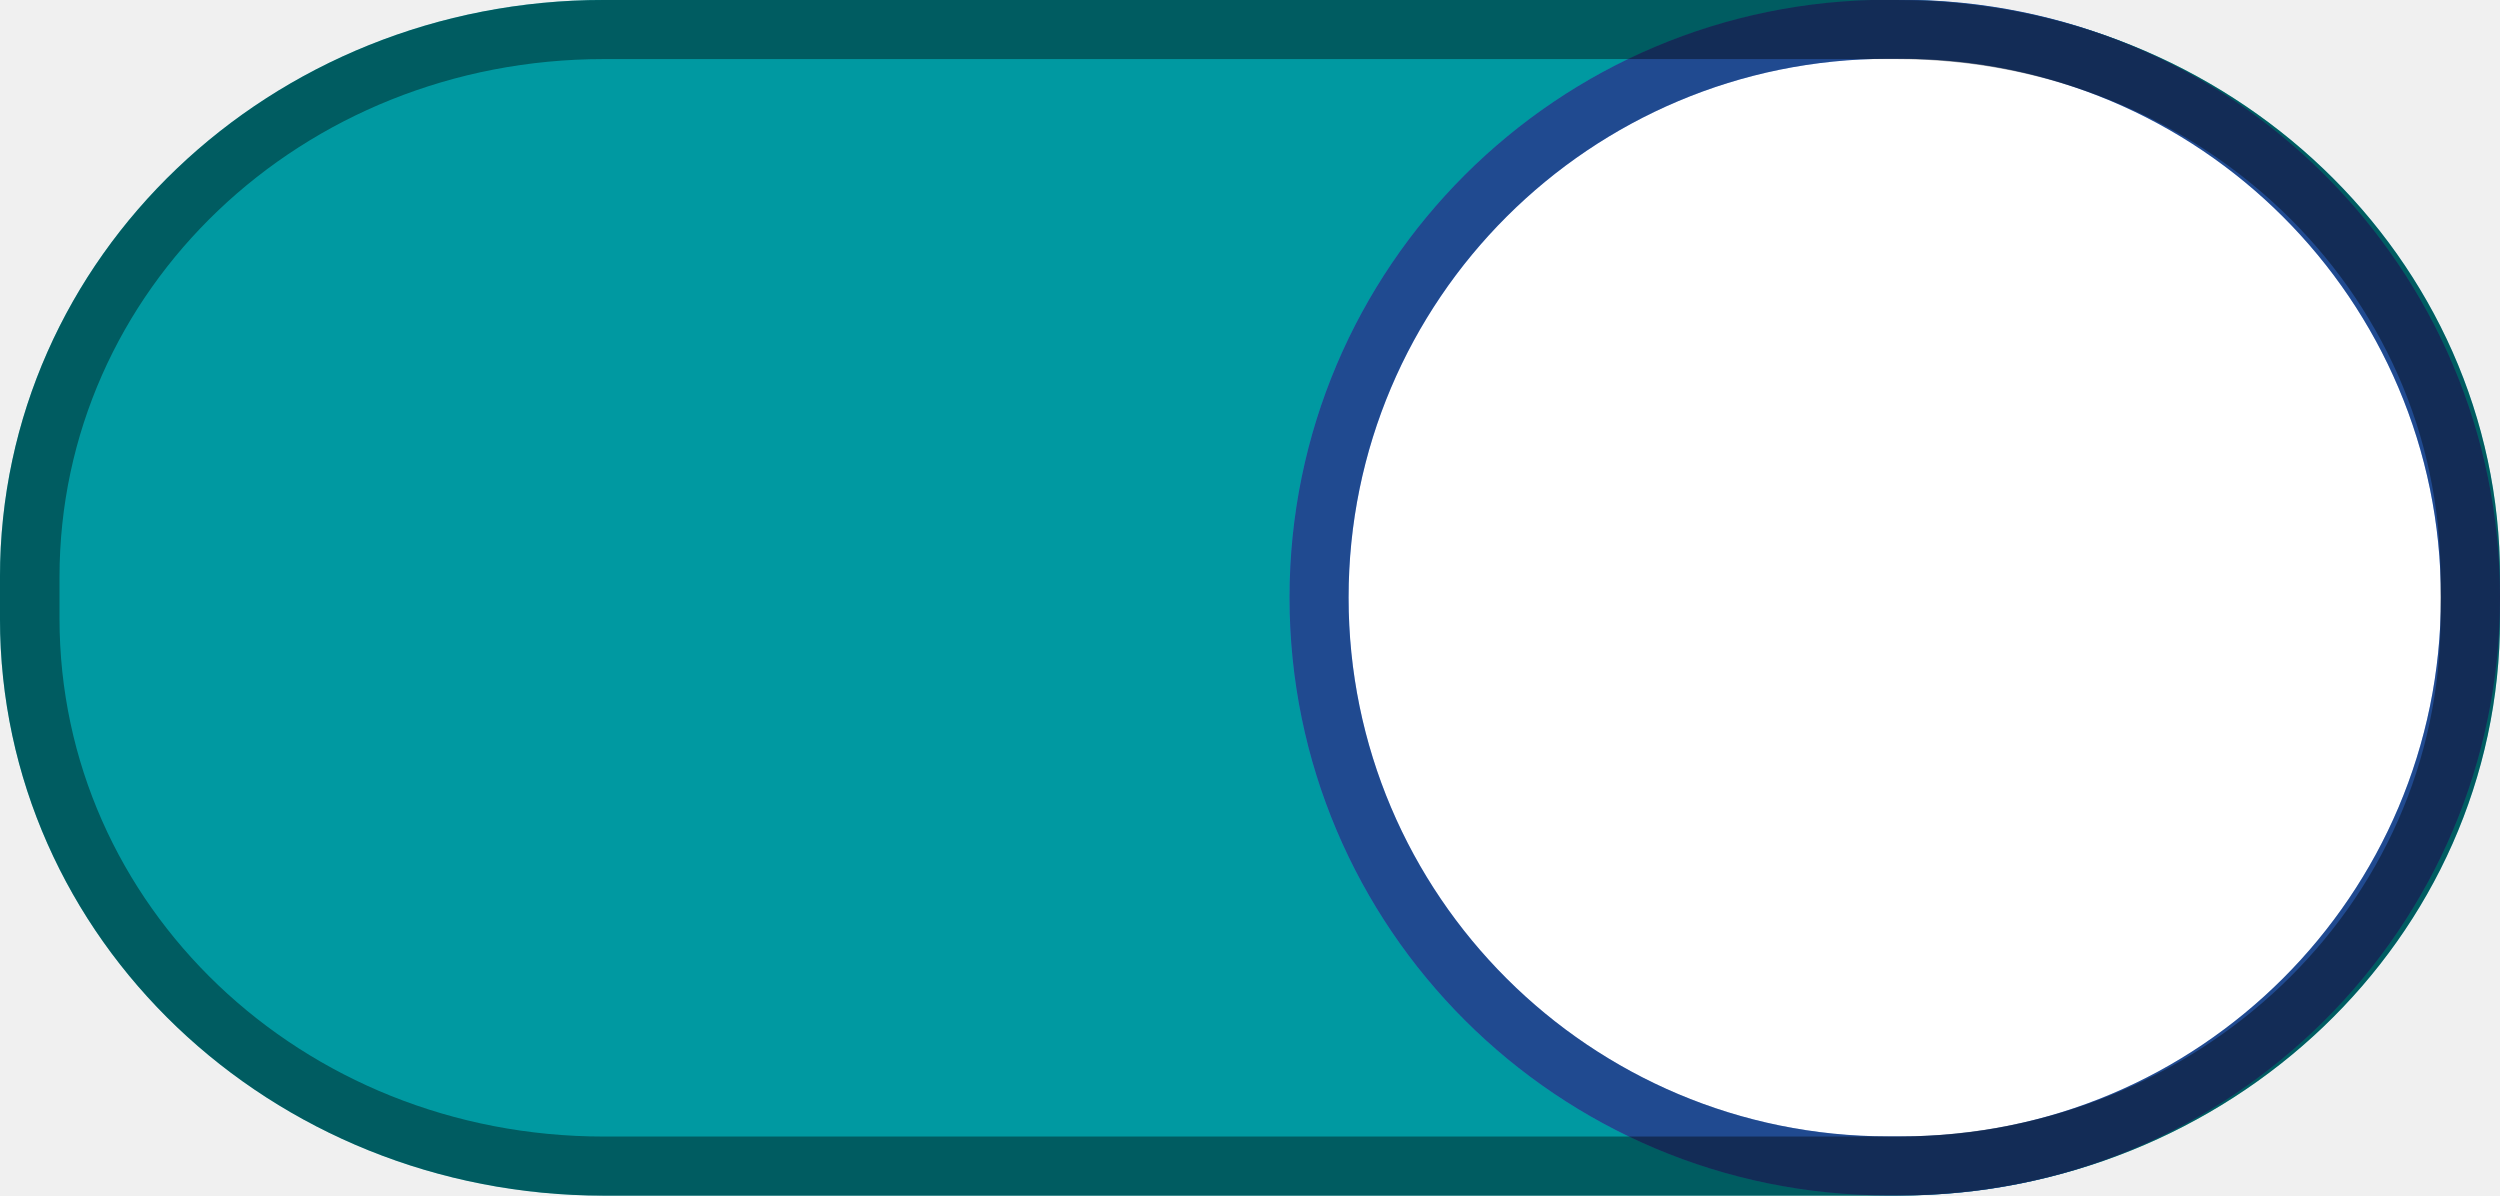
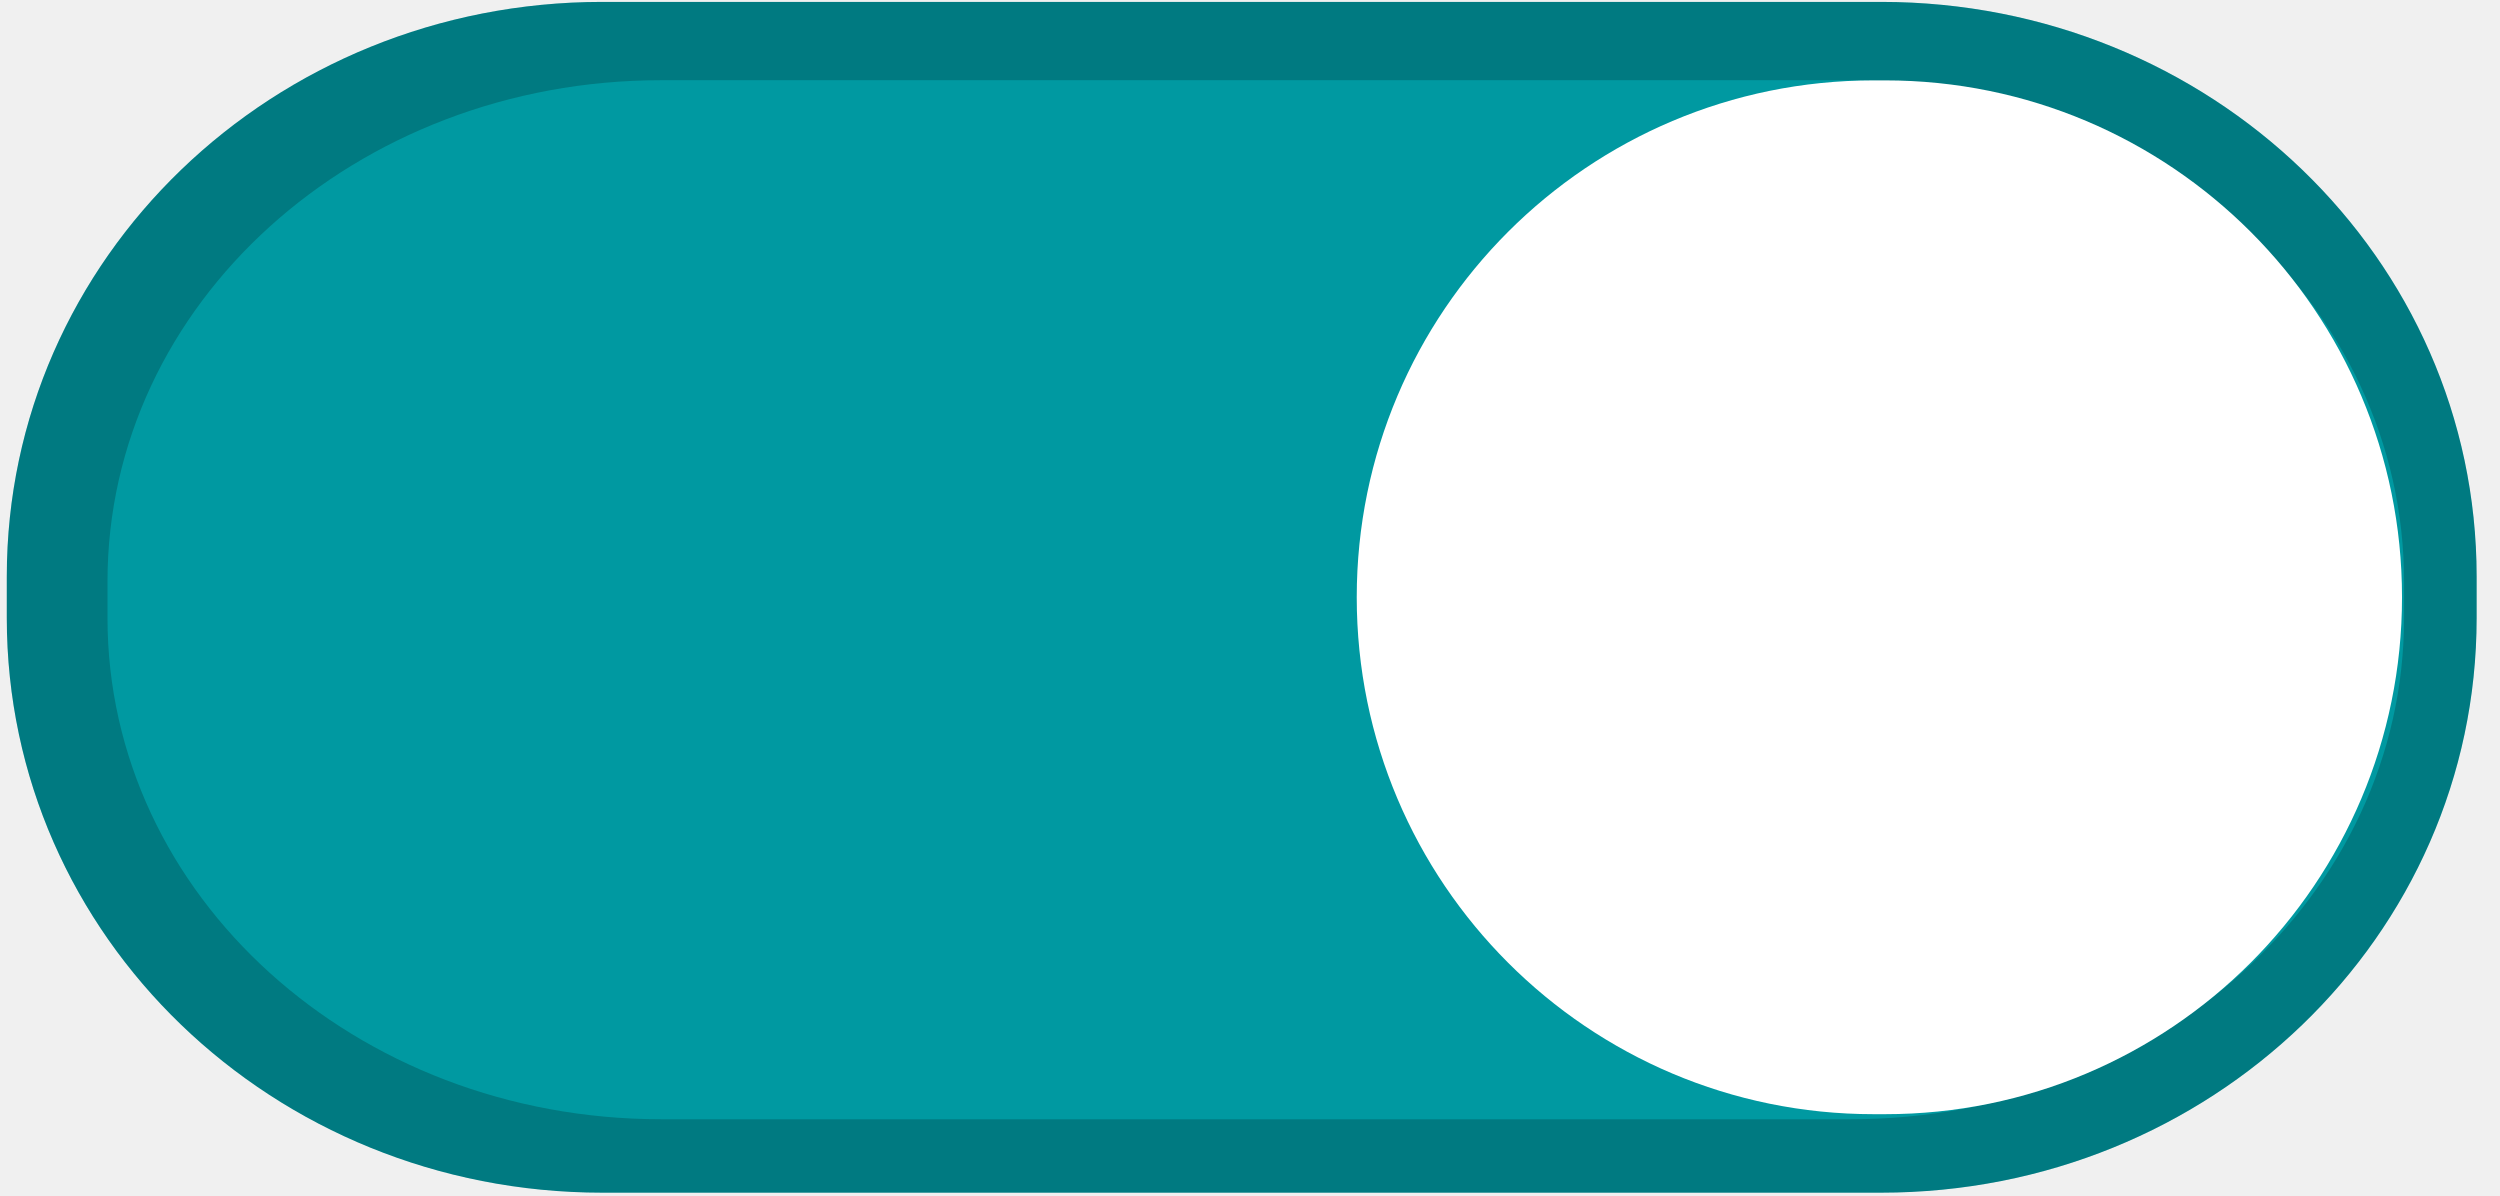
- <svg xmlns="http://www.w3.org/2000/svg" version="1.1" viewBox="0 0 92 44">
-   <g transform="matrix(2.0041 0 0 2.0003 -.16504 -582.43)">
-     <path d="m11.171 291.17c-6.123 0-11.089 4.733-11.089 10.616v0.766c0 5.883 4.966 10.616 11.089 10.616h23.729c6.123 0 11.089-4.733 11.089-10.616v-0.766c0-5.883-4.966-10.616-11.089-10.616z" color="#000000" color-rendering="auto" dominant-baseline="auto" fill="#367bf0" image-rendering="auto" shape-rendering="auto" solid-color="#000000" stroke-width="1.004" style="fill:#0099a1;font-feature-settings:normal;font-variant-alternates:normal;font-variant-caps:normal;font-variant-ligatures:normal;font-variant-numeric:normal;font-variant-position:normal;isolation:auto;mix-blend-mode:normal;paint-order:normal;shape-padding:0;text-decoration-color:#000000;text-decoration-line:none;text-decoration-style:solid;text-indent:0;text-orientation:mixed;text-transform:none;white-space:normal" />
-     <rect x="24.303" y="291.71" width="21.143" height="20.911" rx="10.455" ry="10.455" fill="#fff" stroke="#367bf0" stroke-width="1.085" style="paint-order:normal" />
-   </g>
-   <path d="m22.221 0c-12.27 0-22.221 9.467-22.221 21.235v1.529c0 11.769 9.952 21.235 22.221 21.235h47.558c12.27 0 22.221-9.467 22.221-21.235v-1.529c0-11.769-9.952-21.235-22.221-21.235zm0 2.174h47.558c11.138 0 20.031 8.506 20.031 19.061v1.529c0 10.556-8.893 19.061-20.031 19.061h-47.558c-11.138 0-20.031-8.506-20.031-19.061v-1.529c0-10.556 8.893-19.061 20.031-19.061z" color="#000000" color-rendering="auto" dominant-baseline="auto" image-rendering="auto" opacity=".4" shape-rendering="auto" solid-color="#000000" stroke-width="1.004" style="font-feature-settings:normal;font-variant-alternates:normal;font-variant-caps:normal;font-variant-ligatures:normal;font-variant-numeric:normal;font-variant-position:normal;isolation:auto;mix-blend-mode:normal;paint-order:normal;shape-padding:0;text-decoration-color:#000000;text-decoration-line:none;text-decoration-style:solid;text-indent:0;text-orientation:mixed;text-transform:none;white-space:normal" />
-   <rect x="48.541" y="1.077" width="42.373" height="41.828" rx="20.953" ry="20.913" fill="none" opacity=".4" stroke="#000" stroke-width="2.173" style="paint-order:normal" />
+ <svg xmlns="http://www.w3.org/2000/svg" version="1.1" viewBox="0 0 46 22">
+   <path d="m34.615 0.035c6.051 0 10.955 4.713 10.955 10.572v0.766c0 5.859-4.904 10.572-10.955 10.572h-23.535c-6.051 0-10.955-4.713-10.955-10.572v-0.766c0-5.859 4.904-10.572 10.955-10.572z" color="#000000" color-rendering="auto" dominant-baseline="auto" fill="#fff" image-rendering="auto" shape-rendering="auto" solid-color="#000000" style="fill:#0099a1;font-feature-settings:normal;font-variant-alternates:normal;font-variant-caps:normal;font-variant-ligatures:normal;font-variant-numeric:normal;font-variant-position:normal;isolation:auto;mix-blend-mode:normal;shape-padding:0;text-decoration-color:#000000;text-decoration-line:none;text-decoration-style:solid;text-indent:0;text-orientation:mixed;text-transform:none;white-space:normal" />
+   <path d="m11.08 0.035c-6.051 0-10.955 4.713-10.955 10.572v0.766c0 5.859 4.904 10.572 10.955 10.572h23.535c6.051 0 10.955-4.713 10.955-10.572v-0.766c0-5.859-4.904-10.572-10.955-10.572h-23.535zm1.084 1.441h21.883c5.626 0 10.188 4.113 10.188 9.225v0.668c0 5.112-4.562 9.225-10.188 9.225h-21.883c-5.626 0-10.186-4.113-10.186-9.225v-0.668c0-5.112 4.56-9.225 10.186-9.225z" style="font-feature-settings:normal;font-variant-alternates:normal;font-variant-caps:normal;font-variant-ligatures:normal;font-variant-numeric:normal;font-variant-position:normal;isolation:auto;mix-blend-mode:normal;opacity:.2;shape-padding:0;text-decoration-color:#000000;text-decoration-line:none;text-decoration-style:solid;text-indent:0;text-orientation:mixed;text-transform:none;white-space:normal" />
+   <rect transform="scale(-1,1)" x="-44.197" y="1.479" width="19.233" height="19.022" rx="9.511" ry="9.511" style="fill:#fff" />
</svg>
